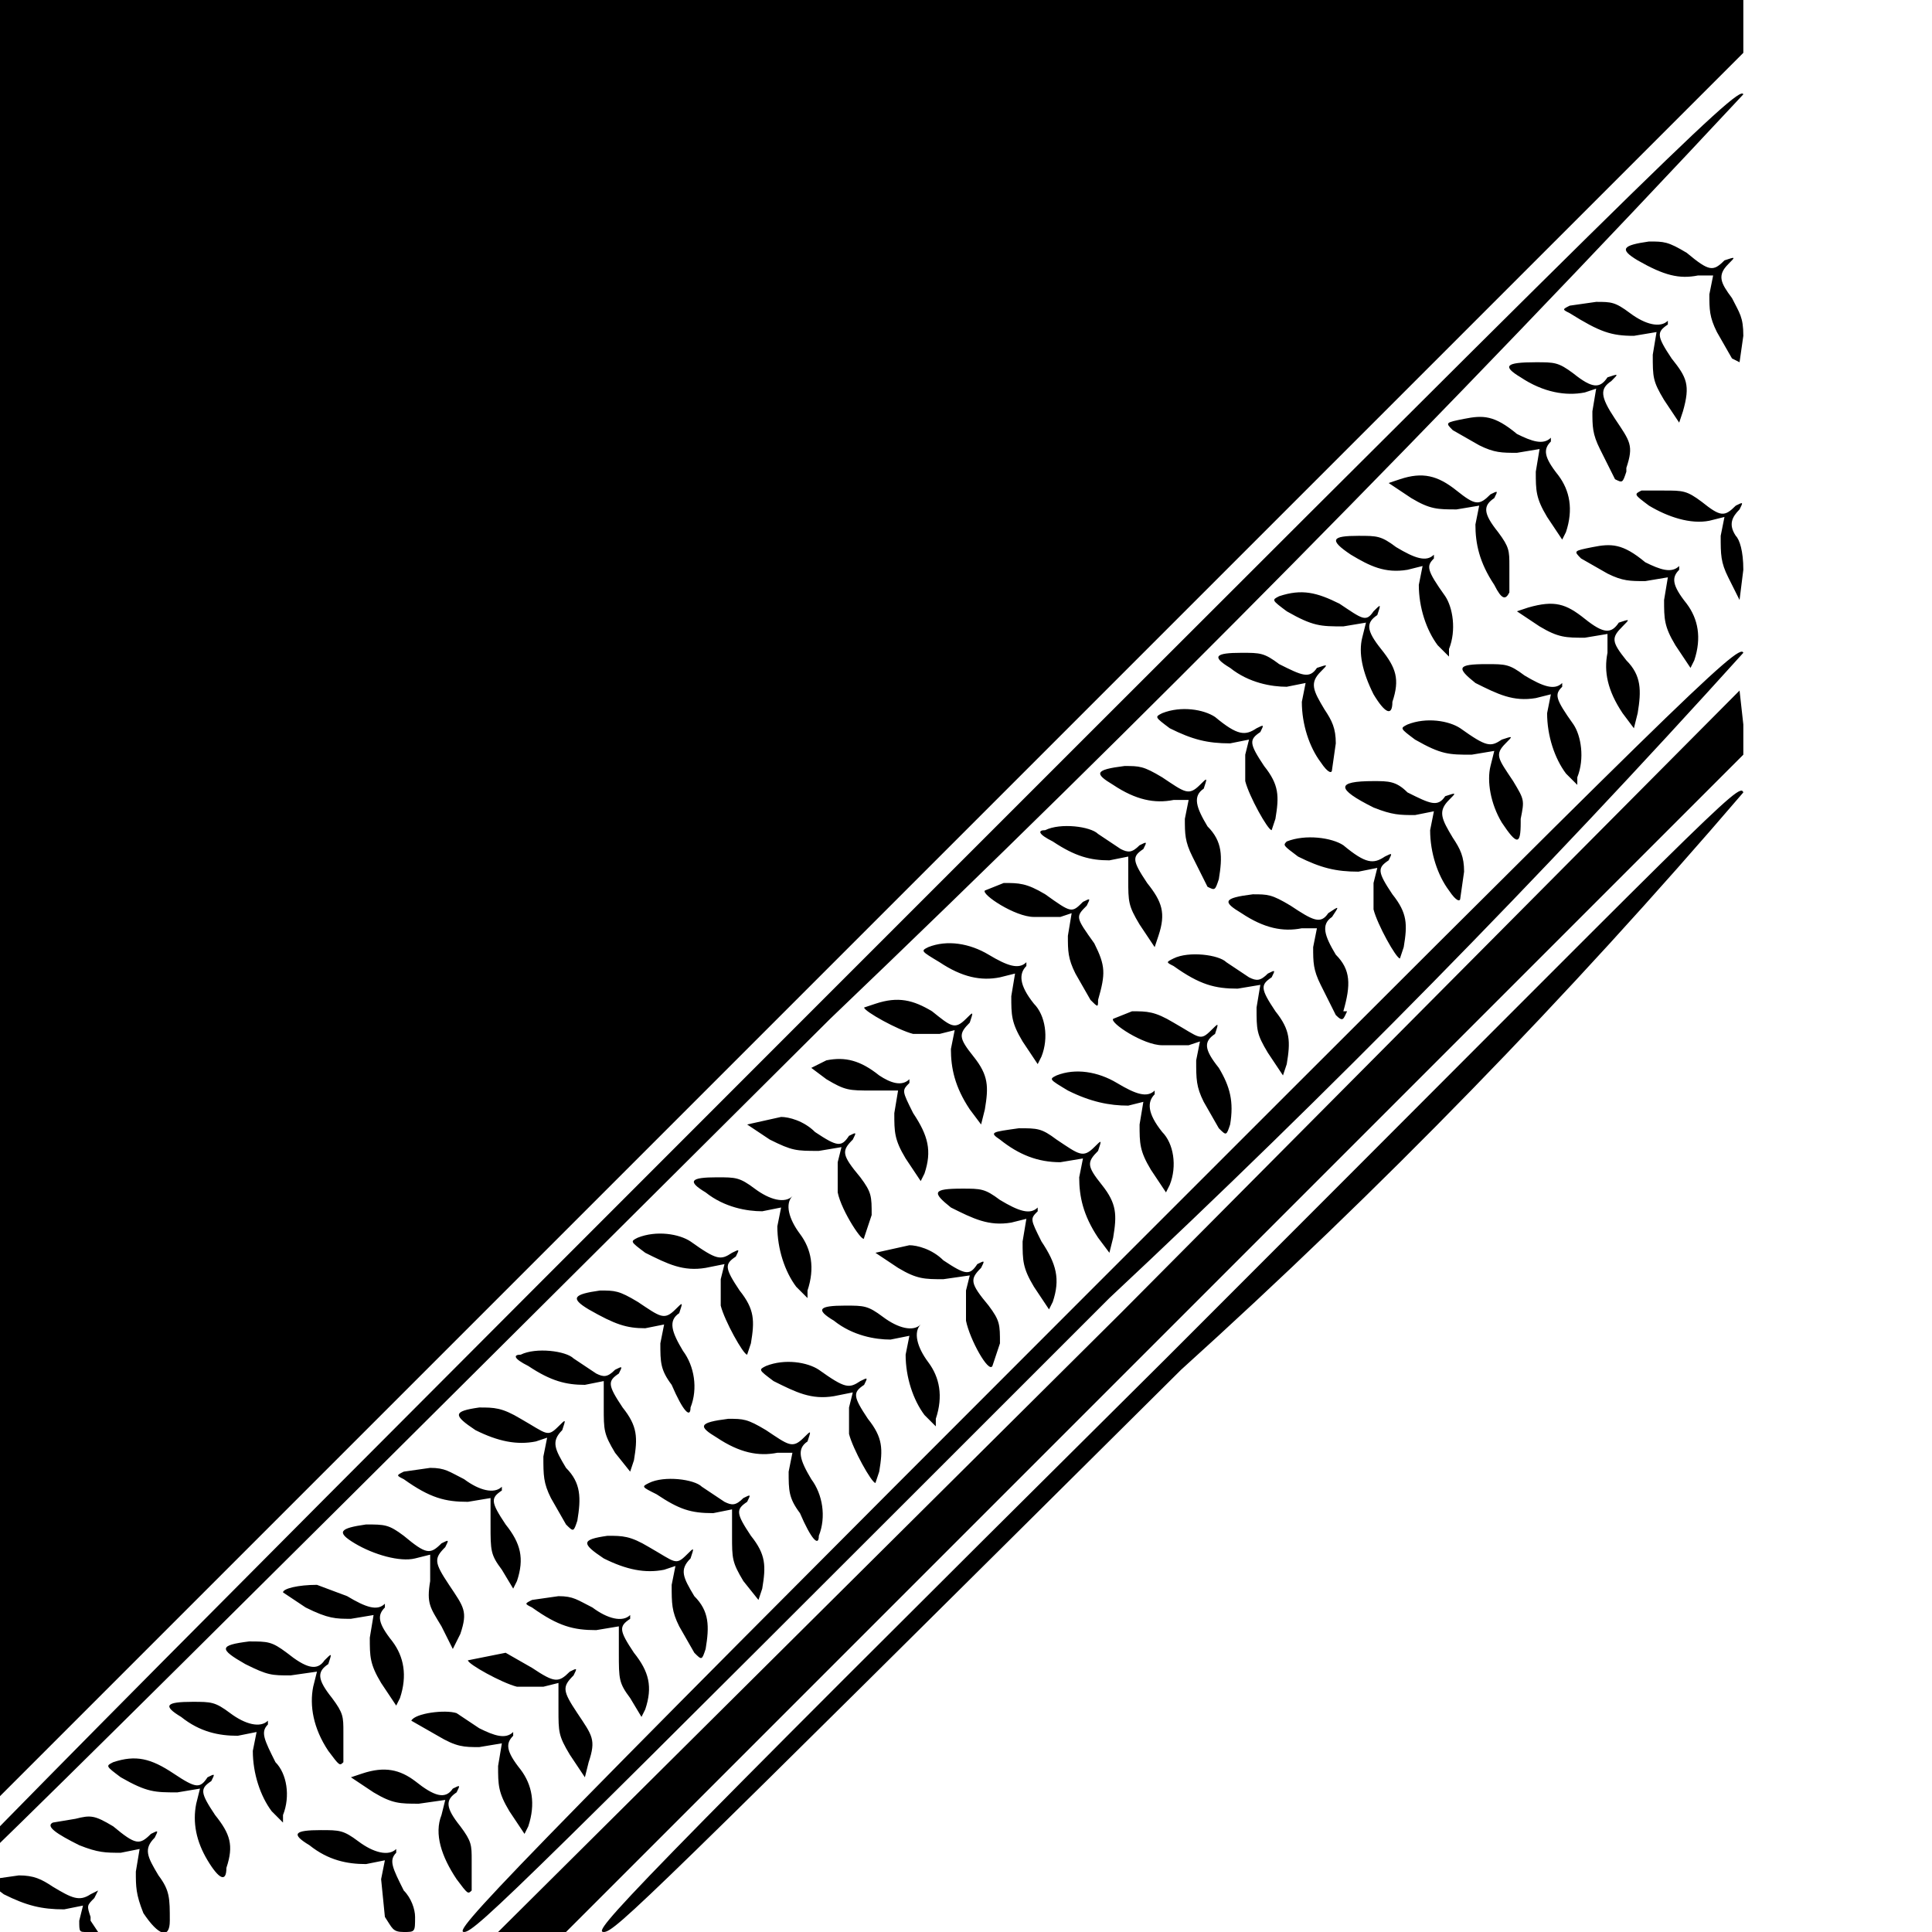
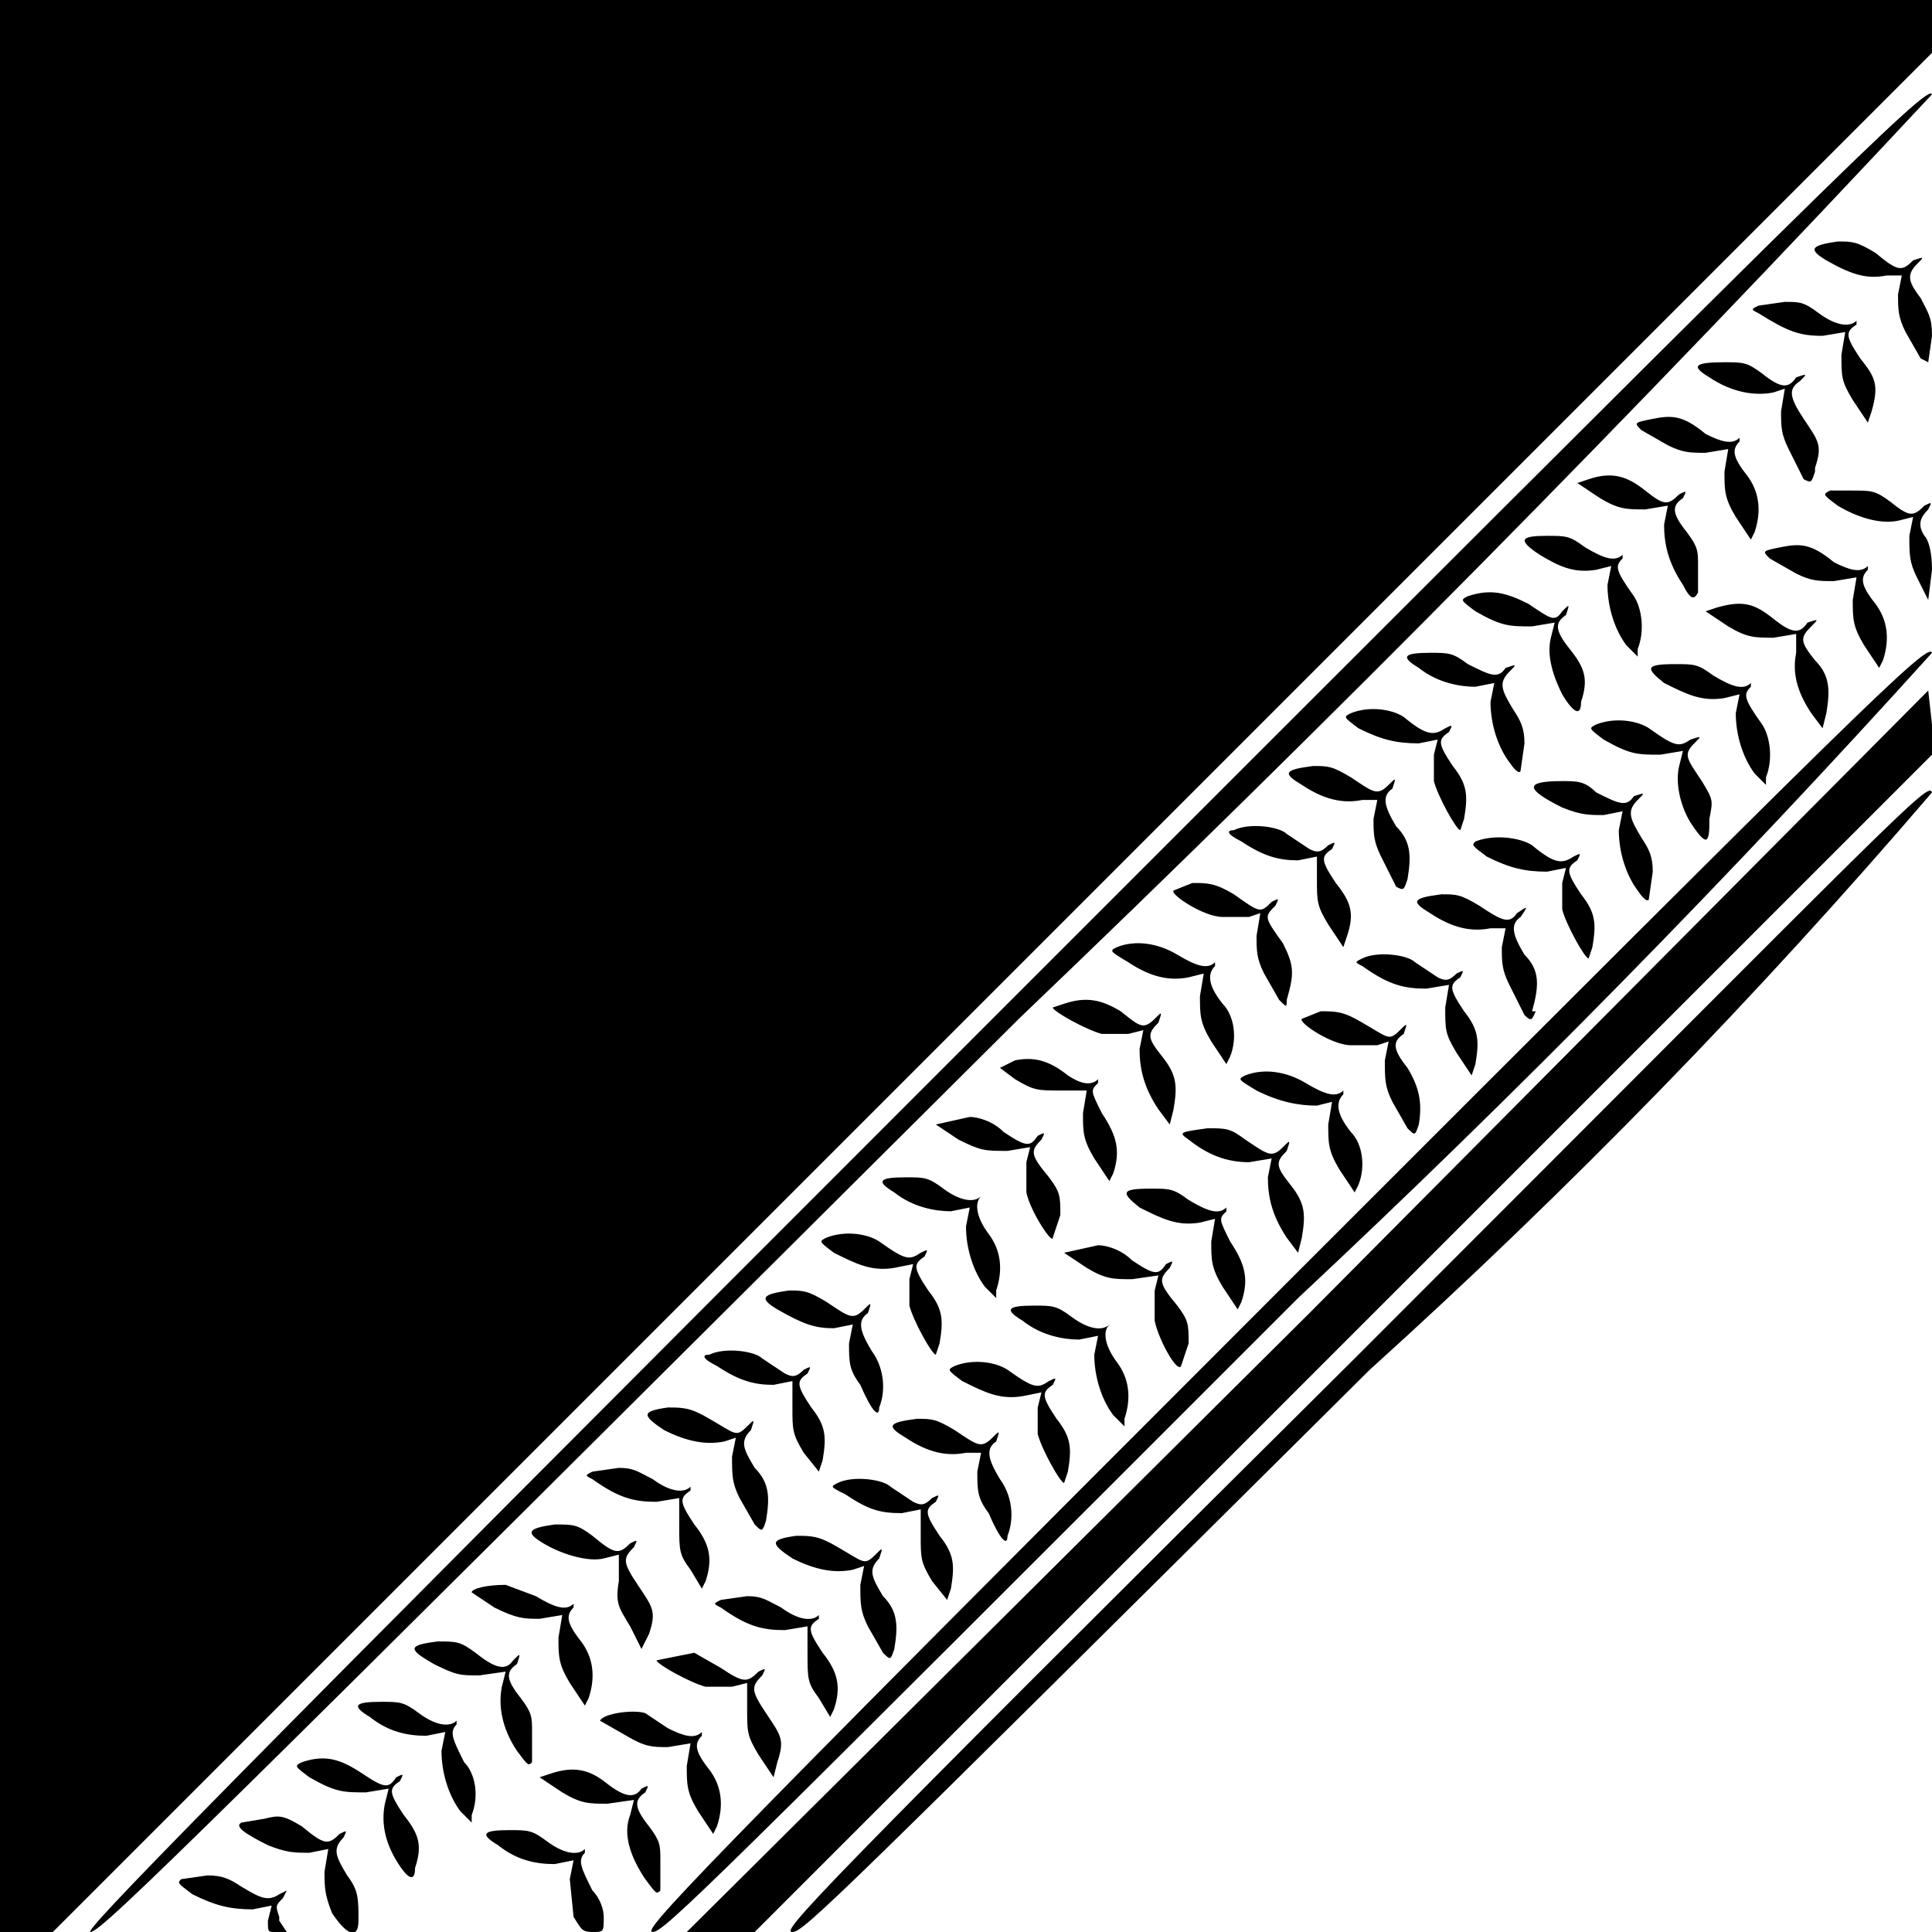
- <svg xmlns="http://www.w3.org/2000/svg" version="1.0" viewBox="50 0 512 512">
+ <svg xmlns="http://www.w3.org/2000/svg" version="1.0" viewBox="0 0 512 512">
  <g transform="rotate(180 256 256)">
    <path d="M149 149A1672 1672 0 0 0 0 302c1 3 7-4 153-150C299 7 305 0 302 0s-11 8-153 149zm7 7L0 312v8l1 9 164-165L330 0h-18L156 156zm12 12A2840 2840 0 0 0 0 339c1 3 18-14 172-168C332 11 342 0 339 0s-15 12-171 168zM352 4c0 2 1 5 3 7 3 6 4 8 2 10v1c2-2 6-1 10 2s5 3 10 3c7 0 8-1 3-4-5-4-10-5-15-5l-5 1 1-5-1-10c-2-3-2-4-5-4s-3 0-3 4zm65-1c0 6 0 8 3 12 3 5 4 7 1 10-1 2-1 2 1 1 3-3 4-3 10 2 5 3 6 3 10 2l6-1c2-1-1-3-7-6-5-2-7-2-11-2l-5 1 1-6c0-4 0-6-2-11-4-6-7-7-7-2zm21 1c1 3 1 3-1 5l-1 2 2-1c3-2 5-1 10 2 3 2 5 3 9 3l7-1c1-1 1-1-3-4-6-3-10-4-16-4l-5 1 1-4c0-3 0-3-2-3h-3l2 3zM242 242A6017 6017 0 0 0 0 487c1 3 27-23 246-242C464 27 490 0 488 0c-3 0-31 28-246 242zm7 7L0 498v14h512V0h-14L249 249zm88-237v7c0 4 0 5 3 9 4 5 4 7 1 9-1 2-1 2 1 1 2-3 5-2 10 2 4 3 8 4 14 2l3-1-6-4c-5-3-7-3-12-3l-7 1 1-4c2-5 0-11-4-17-3-4-3-4-4-3zm65 5c-2 6-1 9 3 14 4 6 4 7 1 9-1 2-1 2 1 1 2-3 3-3 9 1s10 5 16 3c2-1 2-1-2-4-7-4-9-4-15-4l-6 1 1-4c1-5 0-10-3-15s-5-6-5-2zm-80 11c-2 6-1 11 2 15 4 5 4 7 2 9v1c2-2 5-1 9 1l6 4c3 1 11 0 12-2l-7-4c-5-3-7-3-11-3l-6 1 1-6c0-5 0-7-3-12l-4-6-1 2zm65 3c-2 5-1 11 2 14 3 6 4 8 2 10v1c2-2 6-1 10 2s5 3 10 3c7 0 8-1 3-4-5-4-10-5-15-5l-5 1 1-5c0-6-2-12-5-16l-3-3v2zm-81 14c-2 6-1 7 3 13s4 7 1 10c-1 2-1 2 1 1 3-3 4-3 10 1l7 4 10-2c0-1-9-6-13-7h-7l-4 1v-7c0-6 0-7-3-12l-4-6-1 4zm65 1v7c0 4 0 5 3 9 4 5 4 7 1 9-1 3-1 3 1 1 2-3 5-2 10 2 4 3 5 3 10 3 8-1 8-2 1-6-6-3-7-3-12-3l-7 1 1-4c1-5 0-11-4-17-3-4-3-4-4-3zm-80 13c-2 6-1 10 3 15 4 6 4 7 1 9v1c2-2 6-1 10 2 4 2 5 3 9 3l7-1c2-1 2-1 0-2-7-5-11-6-17-6l-6 1v-7c0-7 0-8-3-12l-3-5-1 2zm65 3c-2 6-1 11 2 15 4 5 4 7 2 9v1c2-2 5-1 10 2l8 3c5 0 9-1 9-2l-6-4c-6-3-8-3-12-3l-6 1 1-6c0-5 0-7-3-12l-4-6-1 2zm-81 13c-1 6-1 10 3 14 3 5 4 7 1 10-1 3-1 3 1 1 3-3 3-2 10 2 5 3 7 3 11 3 7-1 7-2 1-6-6-3-11-4-16-3l-3 1 1-5c0-5 0-7-2-11l-4-7c-2-2-2-2-3 1zm65 4c-2 6-1 7 3 13s4 7 1 10c-1 2-1 2 1 1 3-3 4-3 10 2 4 3 5 3 10 3 7-1 8-2 3-5s-12-5-16-4l-4 1v-7c1-6 0-7-3-12l-3-6-2 4zm-80 12c-1 6-1 9 3 14 4 6 4 7 1 9-1 2-1 2 1 1 2-2 3-2 5-1l6 4c2 2 10 3 14 1 2-1 2-1-2-3-6-4-9-5-15-5l-5 1v-7c0-6 0-7-3-12l-4-5-1 3zm65 2c-2 6-1 10 3 15 4 6 4 7 1 9v1c2-2 6-1 10 2 4 2 5 3 9 3l7-1c2-1 2-1 0-2-7-5-11-6-17-6l-6 1v-7c0-7 0-8-3-12l-3-5-1 2zm-80 12c-2 5-1 11 2 15 3 5 4 8 1 10-1 3-1 3 1 1 3-3 4-2 10 2 5 3 6 3 10 3 8-1 8-2 3-5-6-4-11-5-16-4h-4l1-5c0-5 0-7-3-11-3-7-5-9-5-6zm64 4c-1 6-1 10 3 14 3 5 4 7 1 10-1 3-1 3 1 1 3-3 3-2 10 2 5 3 7 3 11 3 7-1 7-2 1-6-6-3-11-4-16-3l-3 1 1-5c0-5 0-7-2-11l-4-7c-2-2-2-2-3 1zm-80 13c-1 6-1 9 3 14 4 6 4 7 1 9-1 2-1 2 1 1 3-2 4-2 11 3 3 2 9 3 14 1 2-1 2-1-2-4-6-3-10-5-16-4l-5 1 1-4v-7c-1-4-6-13-7-13l-1 3zm65 3c-1 6-1 9 3 14 4 6 4 7 1 9-1 2-1 2 1 1 2-2 3-2 5-1l6 4c2 2 10 3 14 1 2 0 2-1-2-3-6-4-10-5-15-5l-5 1v-7c0-6 0-7-3-12l-4-5-1 3zm-80 11c-2 6-1 11 2 15s4 8 2 10c-1 1-1 1 0 0 2-2 6-1 10 2s5 3 10 3c7 0 8-1 3-4-5-4-11-5-15-5l-5 1 1-5c0-6-2-12-5-16l-3-3v2zm65 3c-2 5-1 11 2 15 3 5 4 8 1 10-1 3-1 3 1 1 3-3 4-2 10 2 5 3 6 3 10 3 7-1 8-2 3-5-7-4-10-5-15-5l-5 1 1-5c0-5 0-7-3-11-3-7-5-9-5-6zm-80 11-2 6c0 5 0 6 3 10 5 6 5 7 2 10-1 2-1 2 1 1 2-3 3-3 9 1 3 3 7 4 9 4l9-2-6-4c-5-3-7-3-12-3l-7 1 1-4v-8c-1-5-6-14-7-12zm64 6c-1 6-1 9 3 14 4 6 4 7 1 9-1 2-1 2 1 1 3-2 4-2 11 3 3 2 9 3 14 1 2-1 2-1-2-4-6-3-10-5-16-4l-5 1 1-4v-7c-1-4-6-13-7-13l-1 3zm-80 11c-2 6-1 10 3 16 3 6 3 6 1 8v1c2-2 5-1 10 2 4 3 5 3 10 3 8 0 8-1 3-5-6-3-10-5-16-4l-4 1 1-6c0-5 0-7-3-12l-4-6-1 2zm65 3c-2 6-1 11 2 15s4 8 2 10c-1 1-1 1 0 0 2-2 6-1 10 2s5 3 10 3c7 0 8-1 3-4-5-4-11-5-15-5l-5 1 1-5c0-6-2-12-5-16l-3-3v2zm-81 14c-1 6-1 9 3 14s4 6 1 9c-1 3-1 3 1 1 3-3 4-2 10 2 4 3 5 3 10 3 7-1 8-1 5-3-5-4-10-6-16-6l-6 1 1-5c0-5-1-10-5-16l-3-4-1 4zm66 0-2 6c0 5 0 6 3 10 5 6 5 7 2 10-1 2-1 2 1 1 2-3 3-3 9 1 3 3 7 4 9 4l9-2-6-4c-6-3-7-3-13-3l-6 1 1-4v-8c-1-5-7-14-7-12zm-81 14c-2 5-1 11 2 14 4 5 4 8 2 10v1c2-2 5-1 10 2s11 4 16 2c2-1 2-1-3-4-6-3-11-4-16-4l-4 1 1-6c0-5 0-7-3-12l-4-6-1 2zm65 3c-2 6-1 10 3 16 3 6 3 6 1 8v1c2-2 5-1 8 1 5 4 9 5 14 4l4-2-4-3c-5-3-6-3-12-3h-7l1-6c0-5 0-7-3-12l-4-6-1 2zm-81 13c-1 6 0 10 3 15 4 5 4 7 1 9-1 3-1 3 1 1 3-3 3-2 10 2 5 3 7 3 11 3l5-2c1-1-8-7-13-7h-7l-3 1 1-5c0-5 0-7-2-11l-4-7c-2-2-2-2-3 1zm65 4c-1 6-1 9 3 14s4 6 1 9c-1 3-1 3 1 1 3-3 4-2 9 2 5 3 9 4 15 2l3-1c0-1-9-6-13-7h-7l-4 1 1-5c0-5-1-10-5-16l-3-4-1 4zm-80 12c-1 6-1 9 3 14 4 6 4 7 1 9-1 2-1 2 1 1 2-2 3-2 5-1l6 4c2 2 10 3 14 1 2-1 2-1 0-2-7-5-11-6-17-6l-6 1 1-6c0-6 0-7-3-12l-4-6-1 3zm65 2c-2 5-1 11 2 14 4 5 4 8 2 10v1c2-2 5-1 10 2s11 4 16 2c2-1 2-1-3-4-6-4-11-5-16-4l-4 1 1-6c0-5 0-7-3-12l-4-6-1 2zm-80 12c-2 7-2 11 2 15 3 5 4 8 1 10-2 3-2 3 1 1 2-3 4-2 10 2 5 3 6 3 10 3 8-1 8-2 3-5-6-4-11-5-16-4h-4l1-5c0-4 0-6-2-10l-4-8c-2-2-2-1-3 1zm65 3c-2 7-2 9 1 15 5 7 5 7 2 10-1 2-1 2 1 1 3-3 3-3 10 2 5 3 7 3 11 3l5-2c1-1-8-7-13-7h-7l-3 1 1-6c0-4 0-6-2-10l-4-7c-2-2-2-2-2 0zm-81 14c-1 6-1 9 3 14 4 6 4 7 1 9-1 2-1 2 1 1 3-2 5-2 11 3 3 2 10 3 15 1 1-1 1-1-3-4-6-3-10-4-16-4l-5 1 1-4v-7c-1-4-6-13-7-13l-1 3zm65 3c-2 6-1 9 3 14 4 6 4 7 1 9-1 2-1 2 1 1 2-2 3-2 5-1l6 4c2 2 10 3 14 1 2 0 2-1-2-3-6-4-10-5-15-5l-5 1v-6c0-6 0-7-3-12l-4-6-1 3zm-80 10-1 7c0 4 1 6 3 9 3 5 4 7 1 10-2 2-2 2 1 1 2-3 4-2 10 1 3 3 5 3 9 3 10 0 10-2 0-7-5-2-7-2-11-2l-5 1 1-5c0-6-2-12-5-16-2-3-3-3-3-2zm64 5c-1 6-1 10 3 14 3 5 4 8 1 10-1 3-1 3 1 1 3-3 4-2 10 2 5 3 6 3 10 3 8-1 8-2 3-5-6-4-11-5-16-4h-4l1-5c0-4 0-6-2-10l-4-8c-2-1-2-1-3 2zm-80 16c-1 5-1 5 2 10 4 6 5 7 2 10-2 2-2 2 1 1 3-2 4-2 11 3 3 2 9 3 14 1 2-1 2-1-2-4-7-4-9-4-15-4l-6 1 1-4c1-4 0-10-3-15-4-6-5-6-5 0zm65 0c-1 6-1 9 3 14 4 6 4 7 1 9-1 2-1 2 1 1 3-2 5-2 11 3 3 2 9 3 14 1 2-1 2-1-2-4-6-3-10-4-16-4l-5 1 1-4v-7c-1-4-6-13-7-13l-1 3zm-80 11c-2 5-1 11 1 14 5 7 5 8 3 10v1c2-2 5-1 10 2 4 3 5 3 10 3 8 0 8-1 3-5-6-3-10-5-16-4l-4 1 1-5c0-6-2-12-5-16l-3-3v2zm65 2-1 7c0 4 1 6 3 9 3 5 4 7 1 10-2 2-2 2 1 1 2-3 4-2 10 1 4 3 5 3 10 3 7 0 8-1 3-4-5-4-11-5-15-5l-5 1 1-5c0-6-2-12-5-16-2-3-3-3-3-2zm-81 15c-1 6-1 10 3 14 4 5 4 6 1 9-2 2-2 2 1 1 2-3 4-3 9 1s8 5 15 3l3-1-6-4c-5-3-7-3-12-3l-6 1v-5c1-5 0-10-4-16l-3-4-1 4zm65 3c-2 6-1 9 3 14s4 7 1 9c-1 3-1 3 1 1 2-3 3-2 9 2 6 3 10 4 16 2 2-1 2-1-2-4-7-4-9-4-15-4l-6 1 1-4c1-4 0-9-3-15-3-5-5-6-5-2zm-80 11c-2 6-1 11 2 15 4 5 4 7 2 9v1c2-2 5-1 9 1 6 5 9 5 14 4s5-1 3-3l-7-4c-4-2-6-2-10-2l-6 1 1-6c0-5 0-7-3-12l-4-6-1 2zm65 3c-2 5-1 11 1 14 5 7 5 8 3 10v1c2-2 5-1 10 2 4 3 5 3 10 3 7 0 8-1 2-5-5-3-9-5-15-4l-4 1 1-5c0-6-2-12-5-16l-3-3v2zM0 361c0 5 1 8 2 9 2 3 1 5-1 7-1 2-1 2 1 1 3-3 4-3 9 1 4 3 5 3 10 3h6c2-1 2-1-2-4-5-3-11-5-16-4l-4 1 1-5c0-5 0-7-2-11l-3-6-1 8zm62-6v7c0 4 0 5 3 9 4 5 4 7 1 9-1 2-1 2 1 1 3-3 4-3 9 1s9 5 15 3l3-1-6-4c-5-3-7-3-12-3l-6 1 1-5c0-5-1-10-5-16-2-4-3-4-4-2zm-15 16c-2 6-1 11 2 15 4 5 4 7 2 9v1c2-2 5-1 9 1 6 5 9 5 14 4s5-1 3-3l-7-4c-4-2-6-2-10-2l-6 1 1-6c0-5 0-7-3-12l-4-6-1 2zm-16 17c-2 6-1 7 3 13s4 8 1 10c-2 2-2 2 1 1 2-3 4-3 9 1 4 3 5 3 10 3 8 0 9-1 4-4-6-4-12-5-17-4l-3 1 1-6c0-4 0-6-2-10l-4-8c-2-1-2-1-3 2zm-15 15c-2 7-1 9 3 14 4 6 4 7 1 9v1c2-2 6-1 10 2s5 3 9 3l7-1c2-1 2-1 0-2-8-5-11-6-17-6l-6 1 1-6c0-6 0-7-3-12l-4-6-1 3zM1 416l-1 7c0 5 1 6 3 10 3 4 4 6 1 9-2 2-2 2 1 1 3-3 4-3 10 2 5 3 6 3 10 3 7-1 8-2 3-5-7-4-11-5-16-4H8l1-5c0-4 0-6-2-10l-4-7-2-1z" />
  </g>
</svg>
